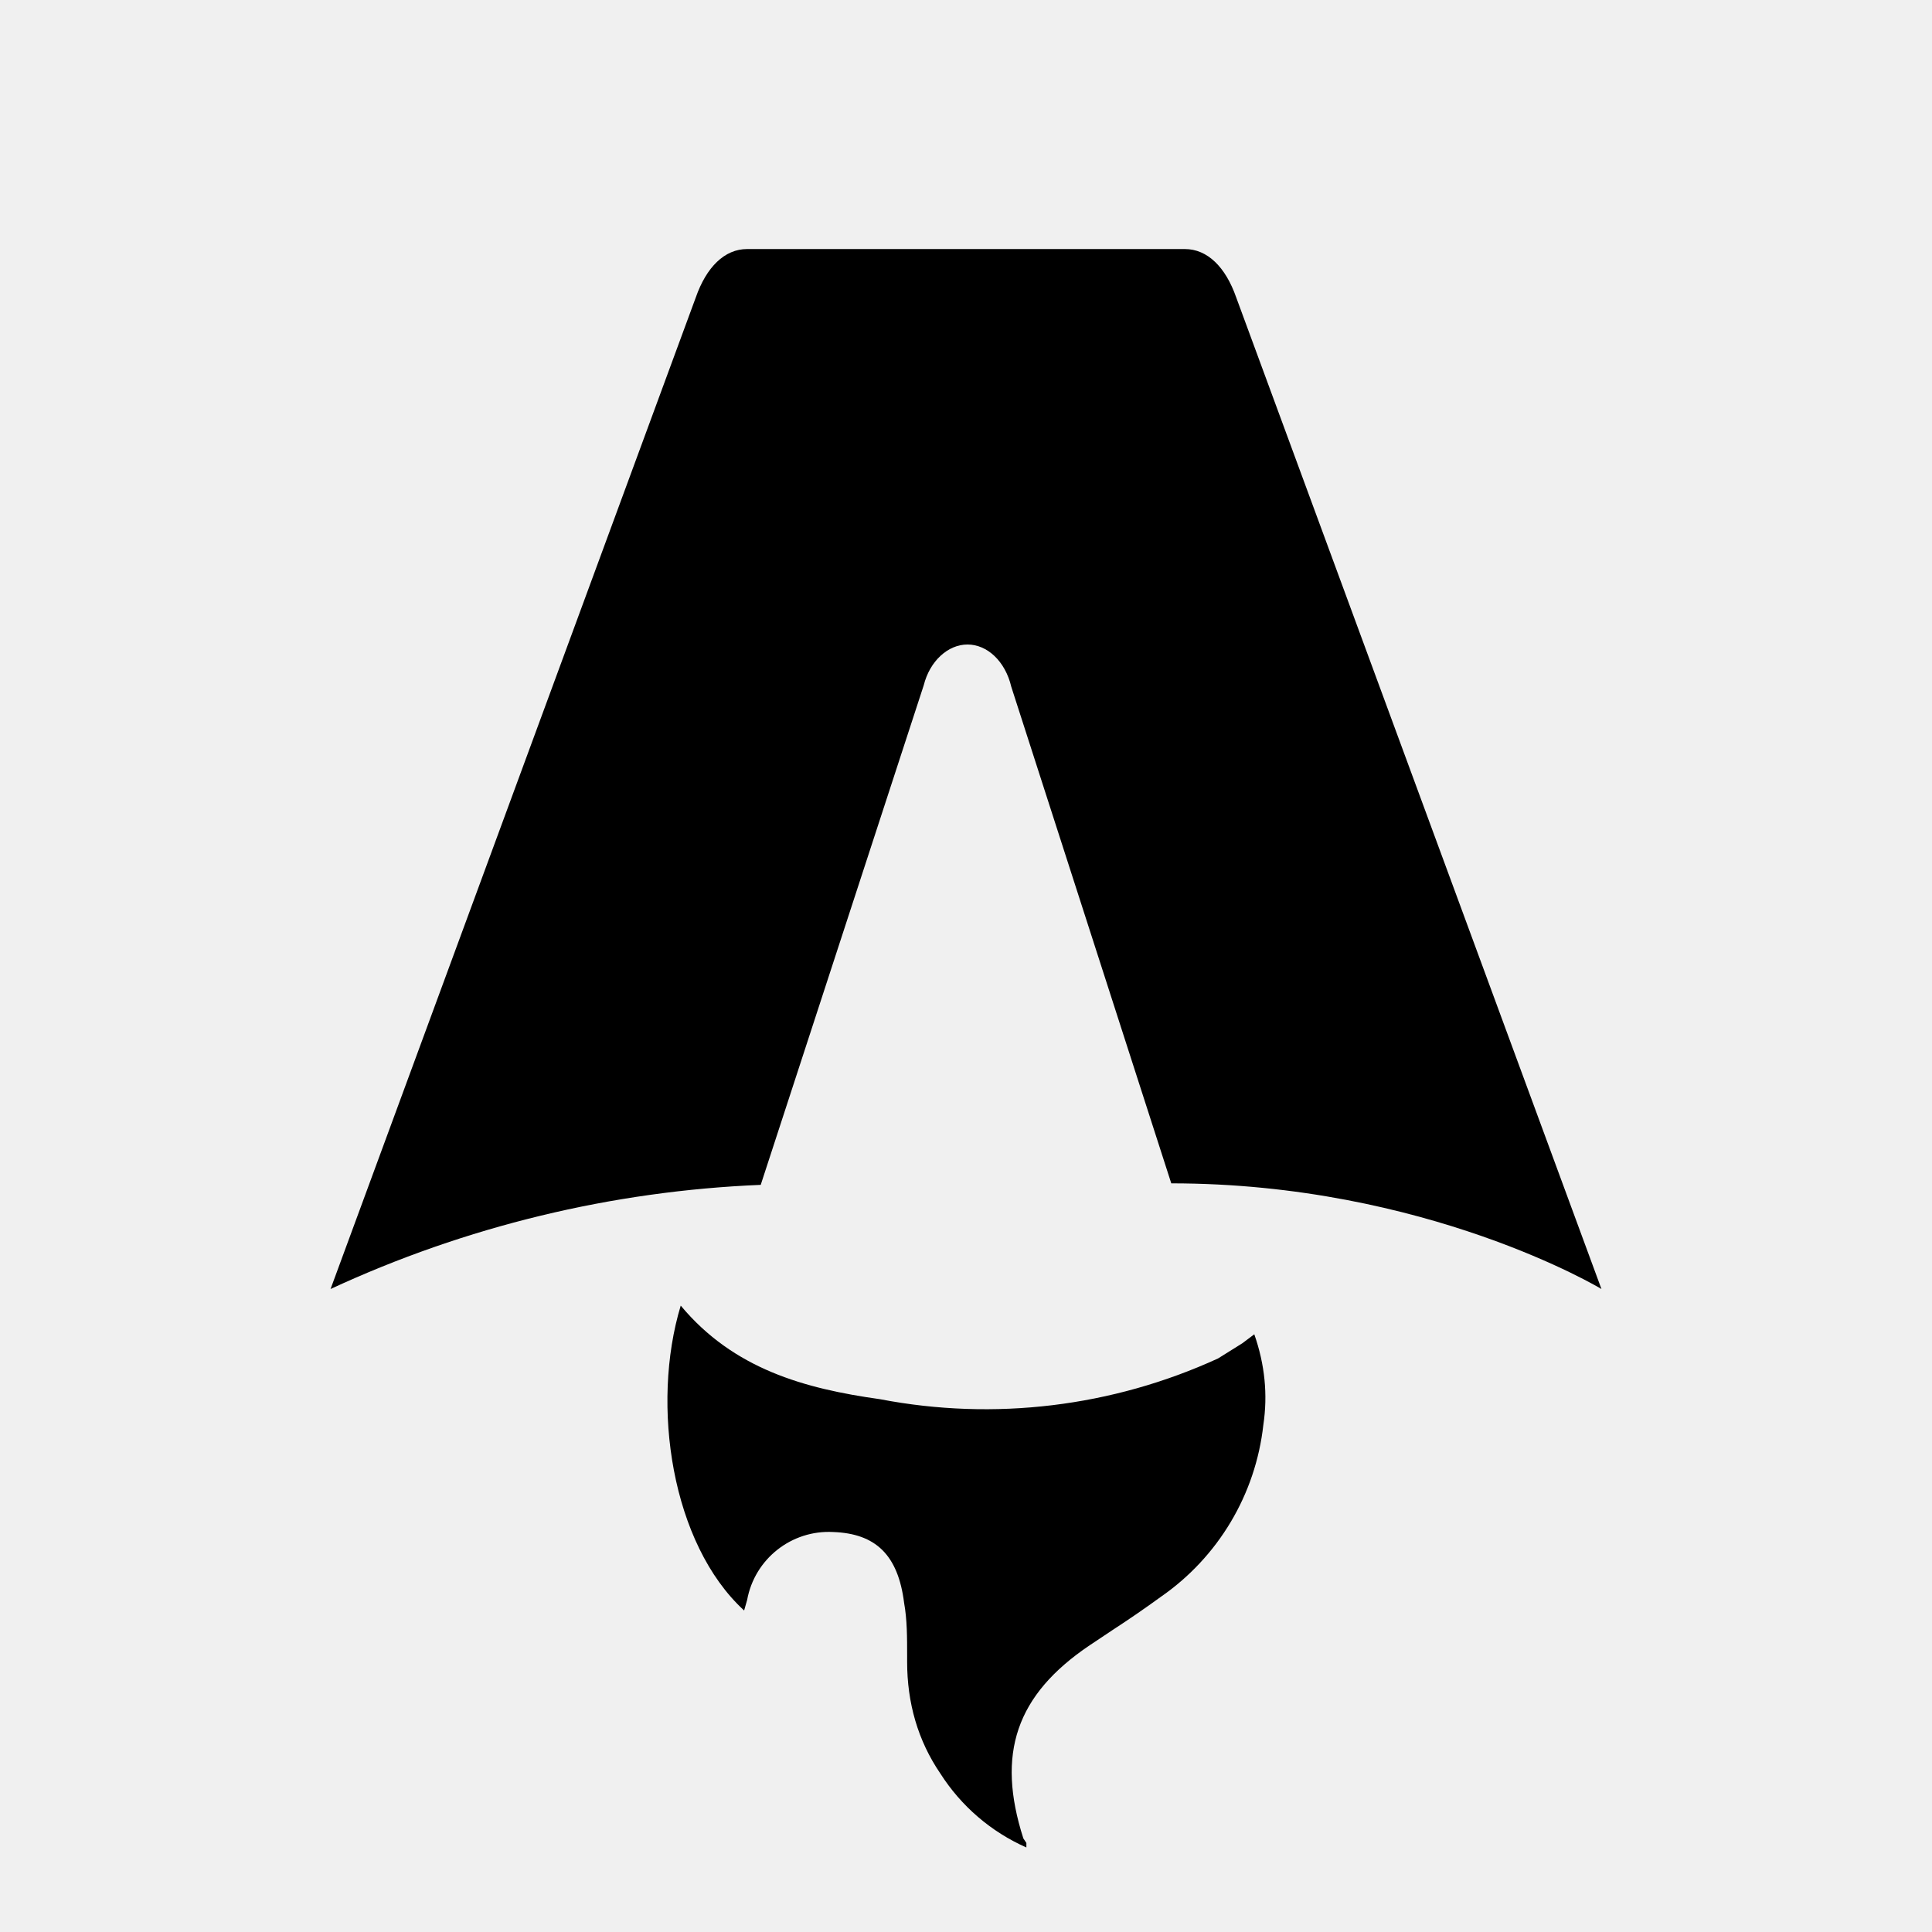
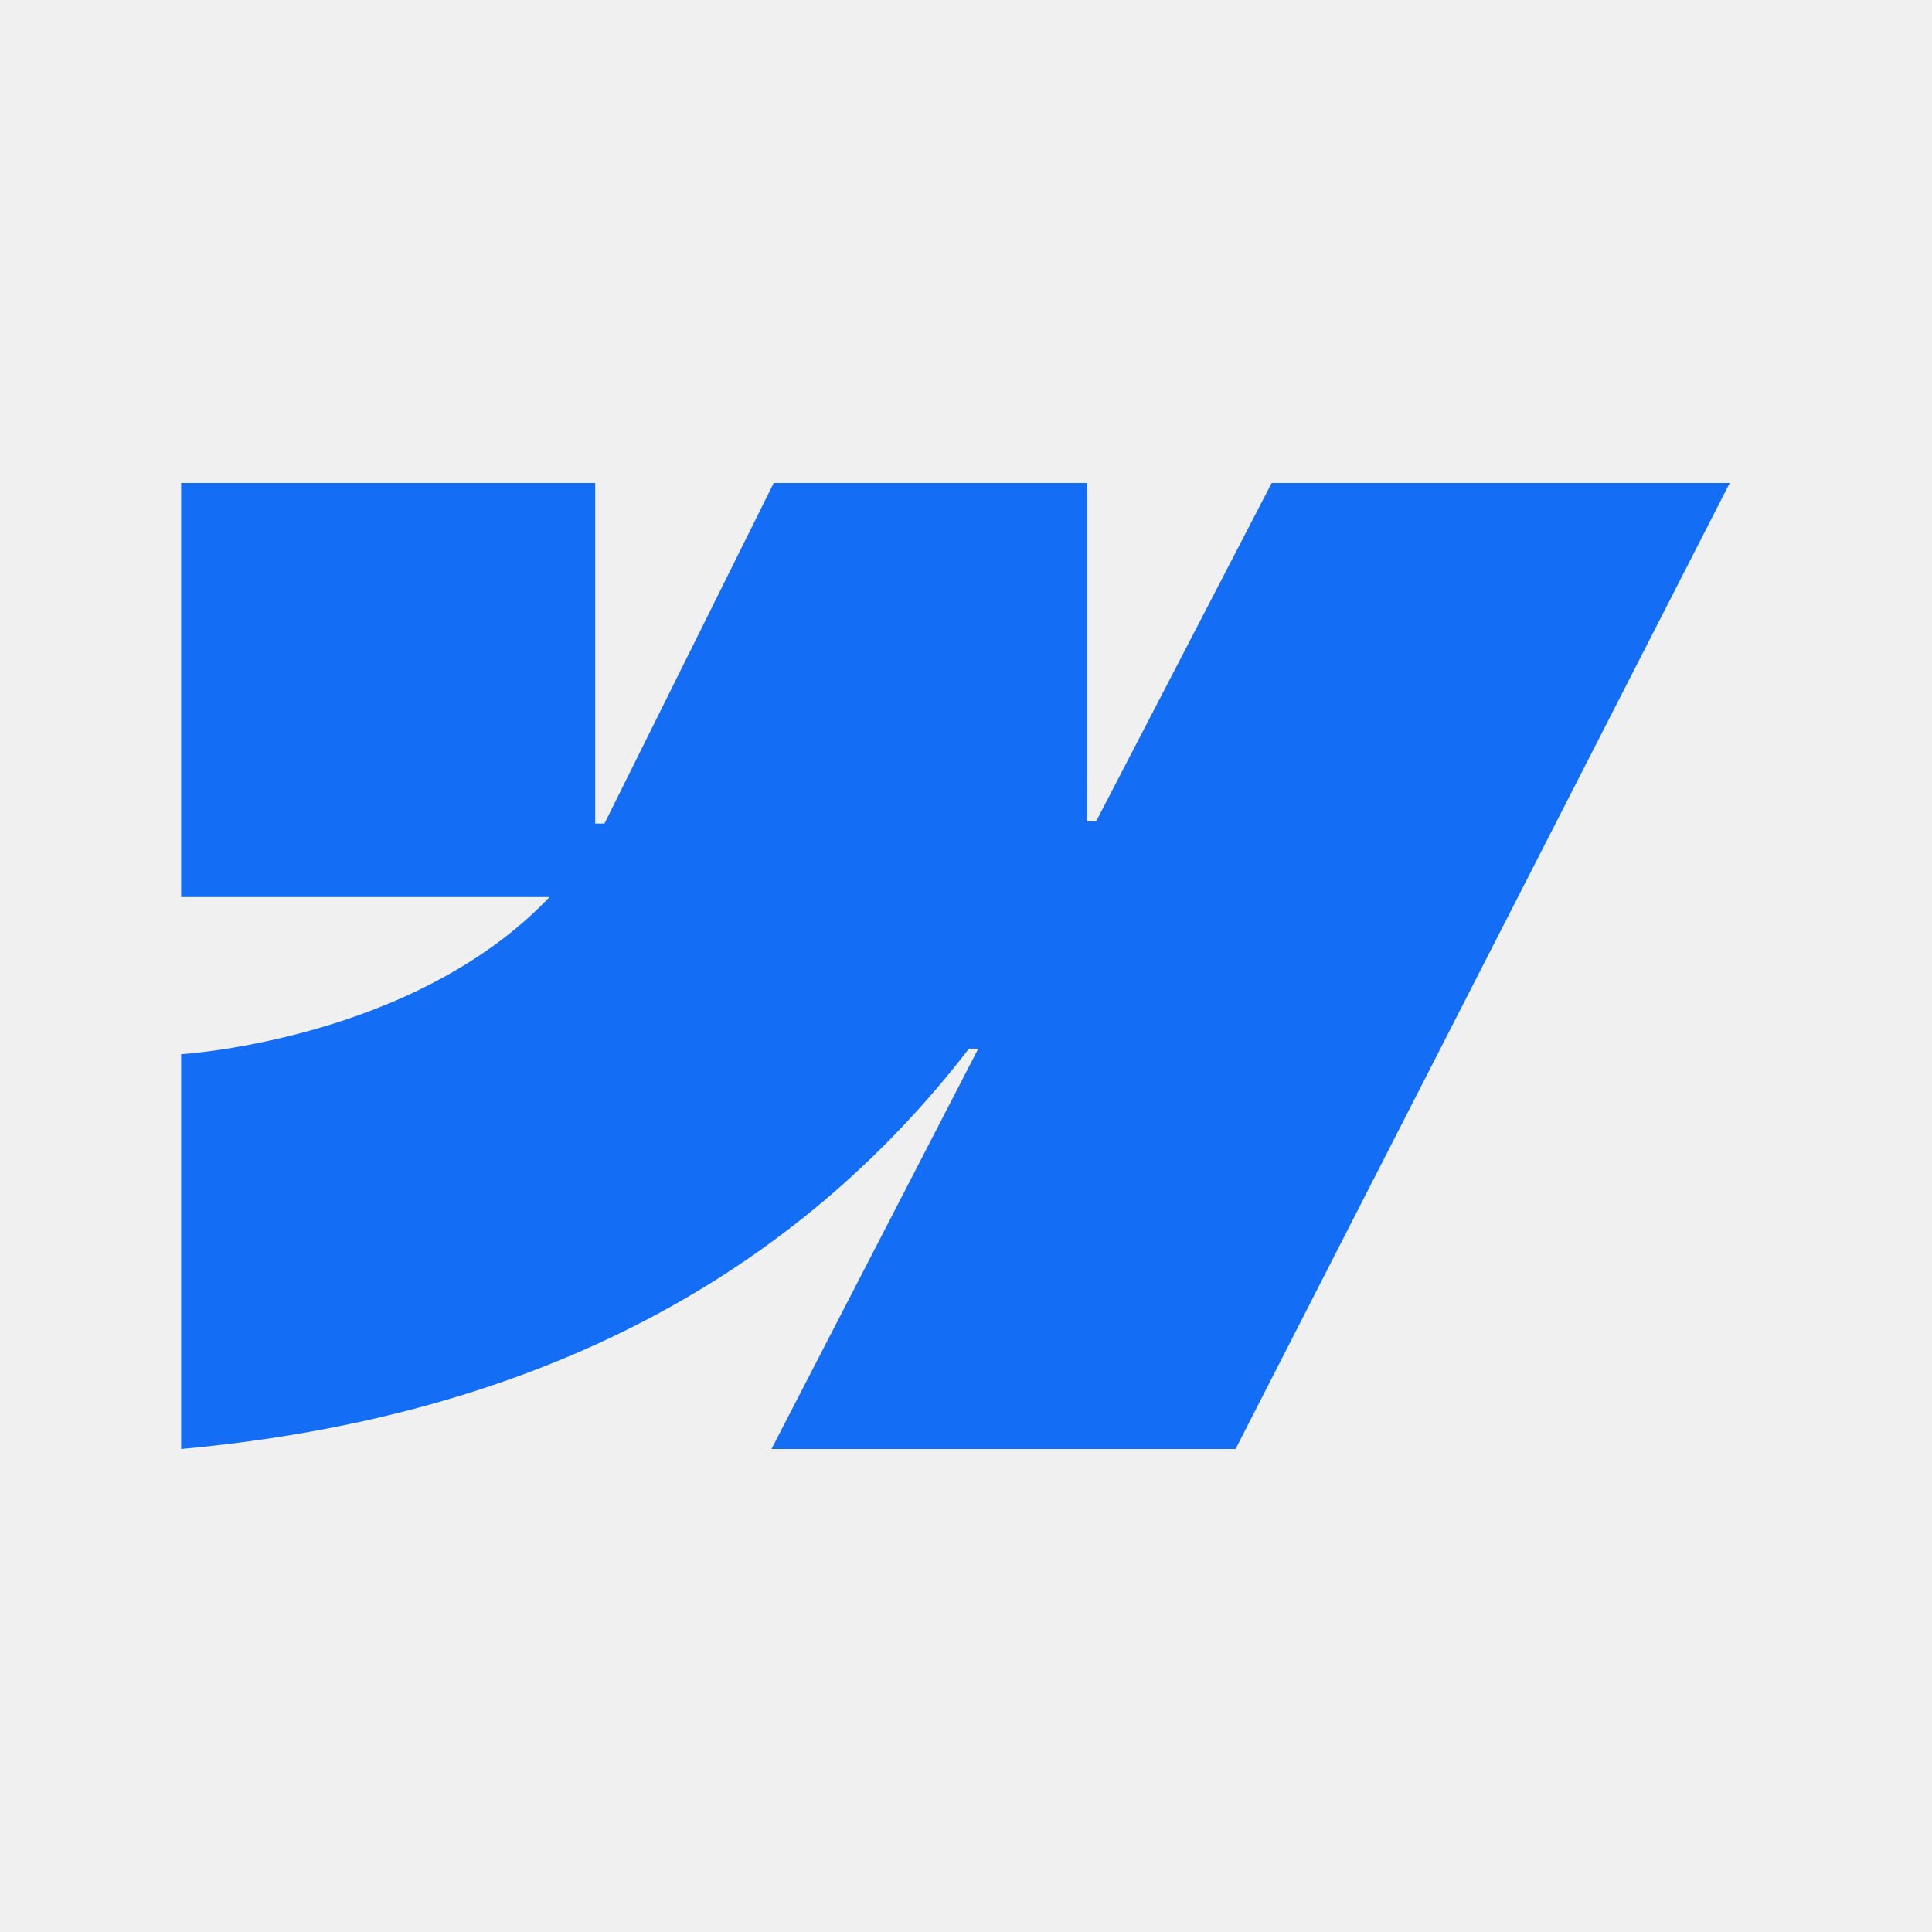
- <svg xmlns="http://www.w3.org/2000/svg" fill="none" viewBox="0 0 128 128">
-   <path d="M50.4 78.5a75.1 75.1 0 0 0-28.5 6.9l24.2-65.7c.7-2 1.9-3.2 3.4-3.2h29c1.5 0 2.7 1.2 3.4 3.2l24.2 65.7s-11.6-7-28.5-7L67 45.5c-.4-1.7-1.6-2.8-2.9-2.8-1.3 0-2.5 1.1-2.9 2.7L50.4 78.5Zm-1.1 28.2Zm-4.2-20.2c-2 6.6-.6 15.8 4.2 20.2a17.5 17.5 0 0 1 .2-.7 5.5 5.5 0 0 1 5.7-4.5c2.8.1 4.3 1.5 4.7 4.7.2 1.1.2 2.3.2 3.5v.4c0 2.7.7 5.2 2.2 7.4a13 13 0 0 0 5.7 4.9v-.3l-.2-.3c-1.8-5.6-.5-9.5 4.4-12.8l1.5-1a73 73 0 0 0 3.2-2.2 16 16 0 0 0 6.8-11.4c.3-2 .1-4-.6-6l-.8.6-1.6 1a37 37 0 0 1-22.4 2.7c-5-.7-9.7-2-13.2-6.2Z" />
-   <style>
-         path { fill: #000; }
-         @media (prefers-color-scheme: dark) {
-             path { fill: #FFF; }
-         }
-     </style>
+ <svg xmlns="http://www.w3.org/2000/svg" viewBox="0 0 32 32" fill="none">
+   <g transform="translate(3 8)">
+     <path fill-rule="evenodd" clip-rule="evenodd" d="M25.65 0L17.465 16H9.778L13.203 9.369H13.049C10.223 13.037 6.007 15.452 0 16V9.461C0 9.461 3.843 9.234 6.102 6.858H0V0H6.858V5.641L7.012 5.64L9.815 0H15.002V5.605L15.155 5.605L18.063 0H25.65Z" fill="#146EF5" />
+   </g>
</svg>
